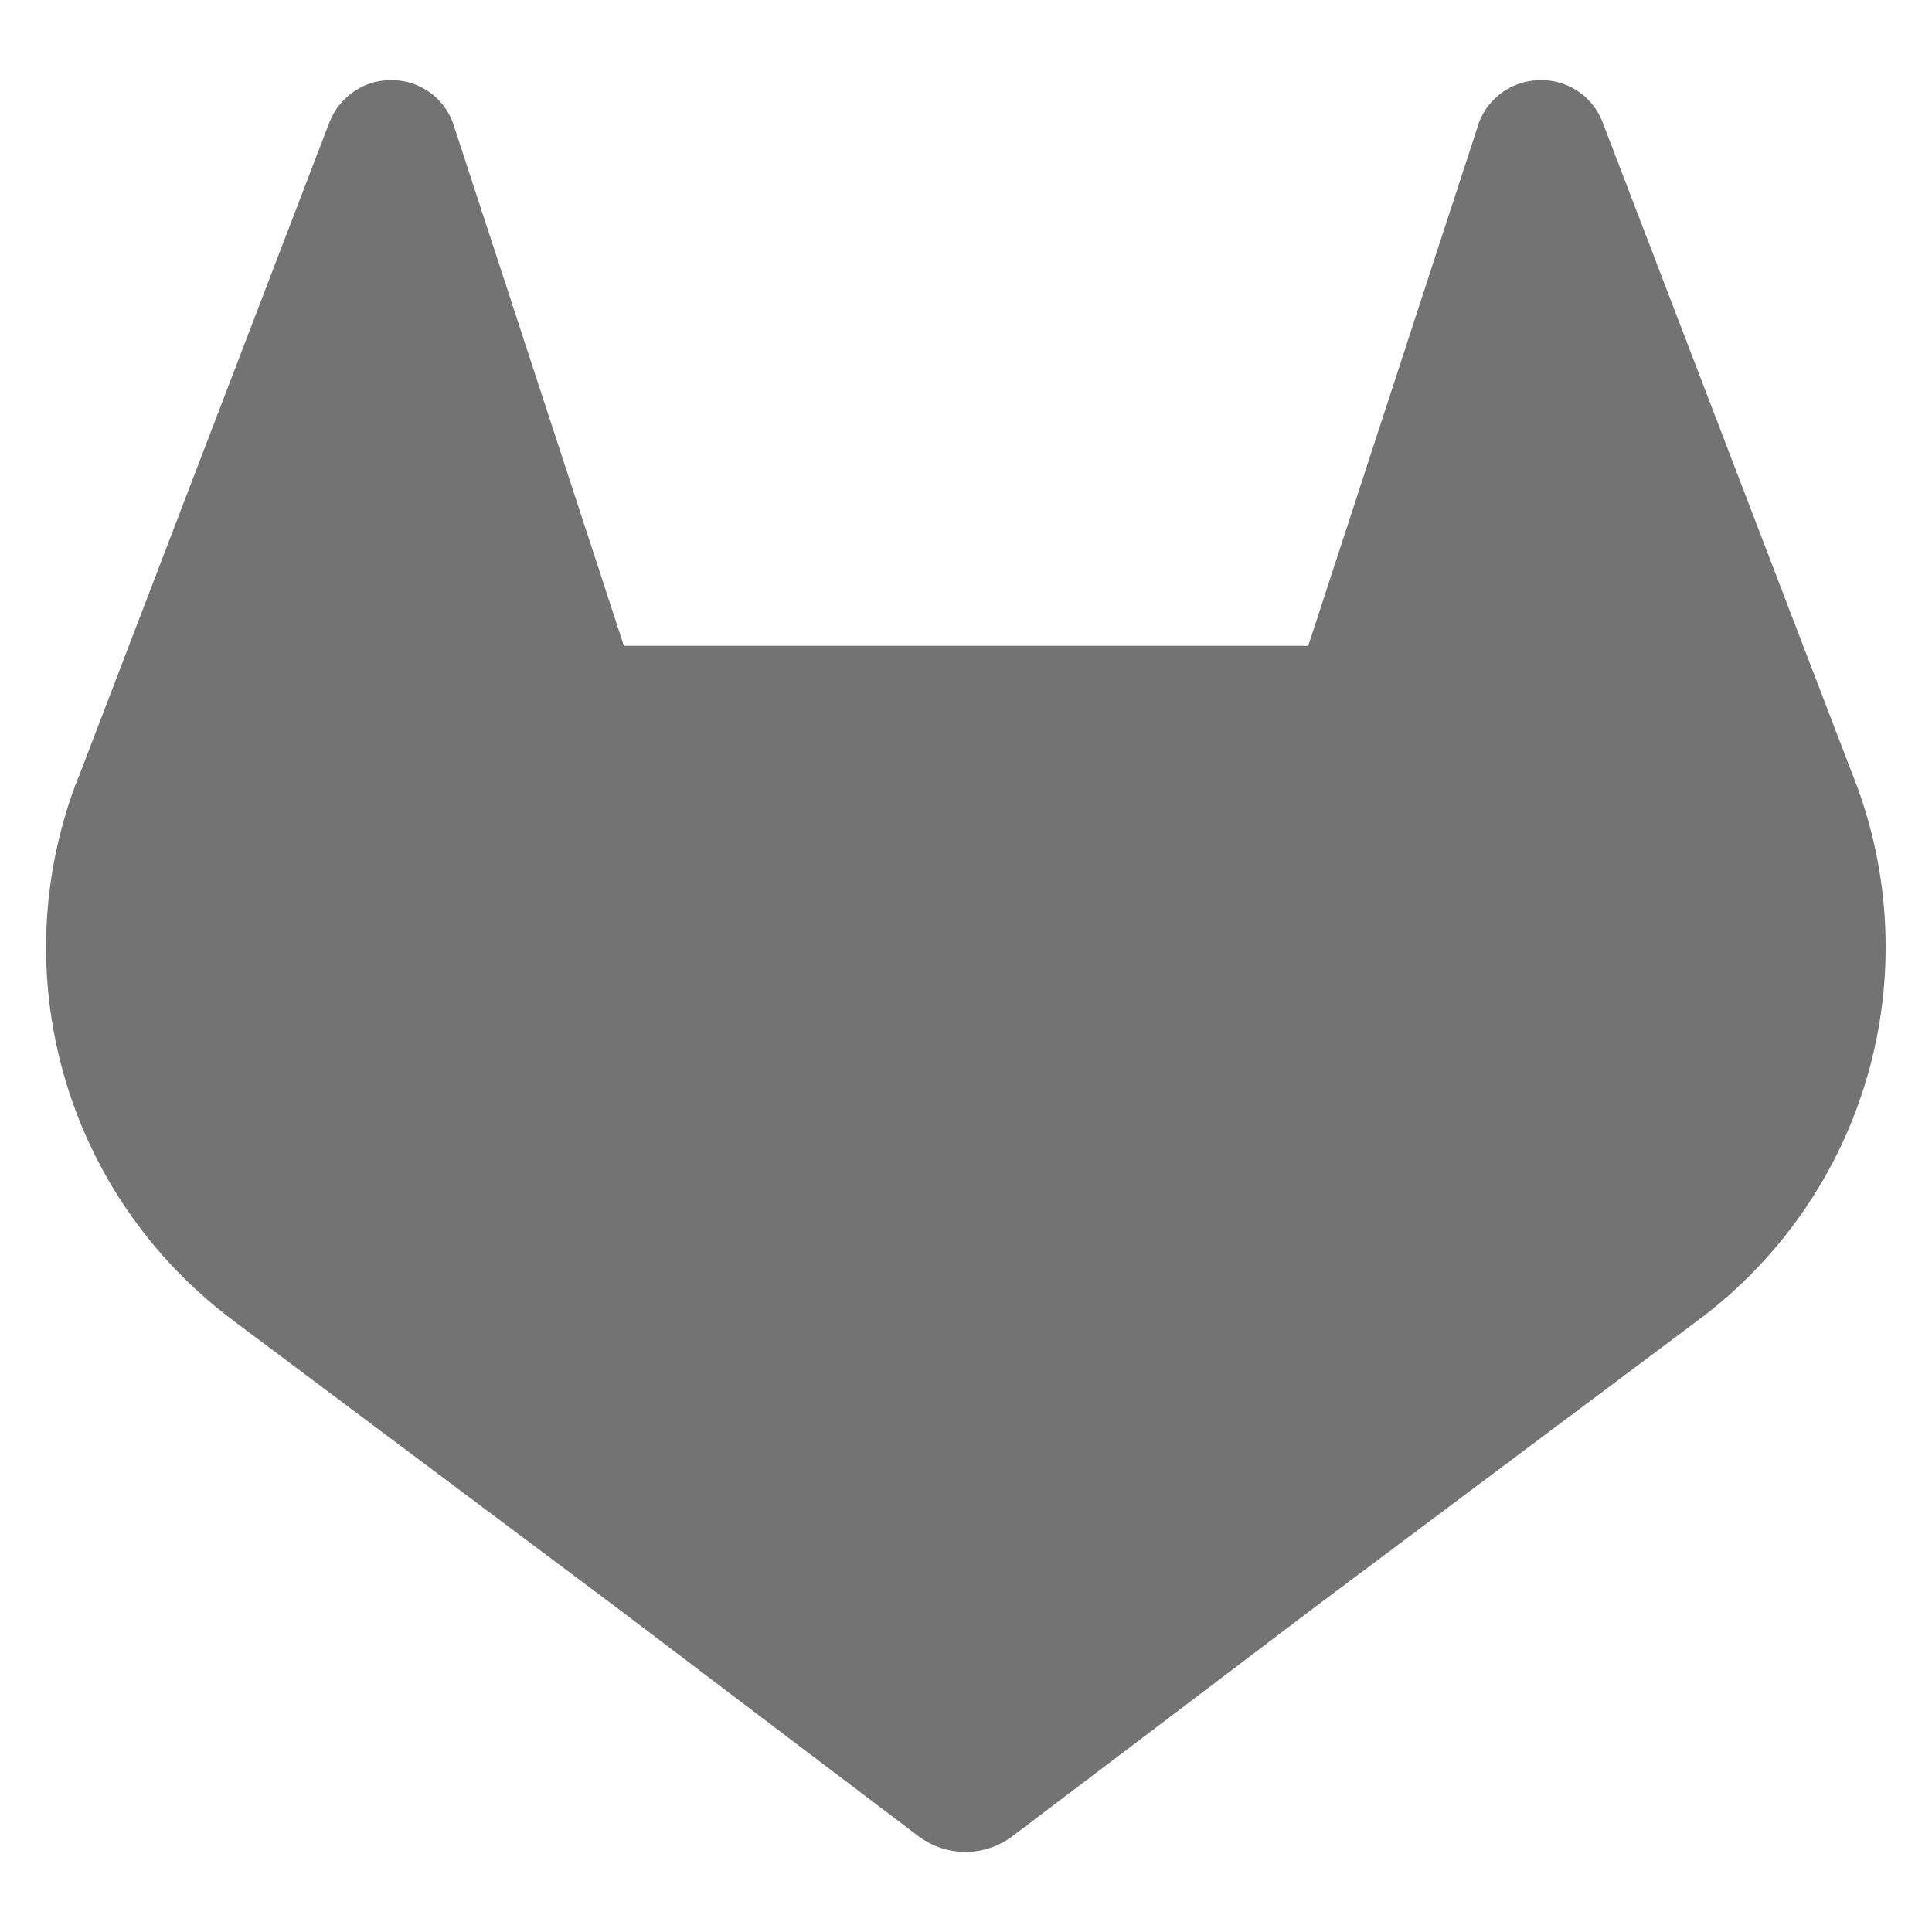
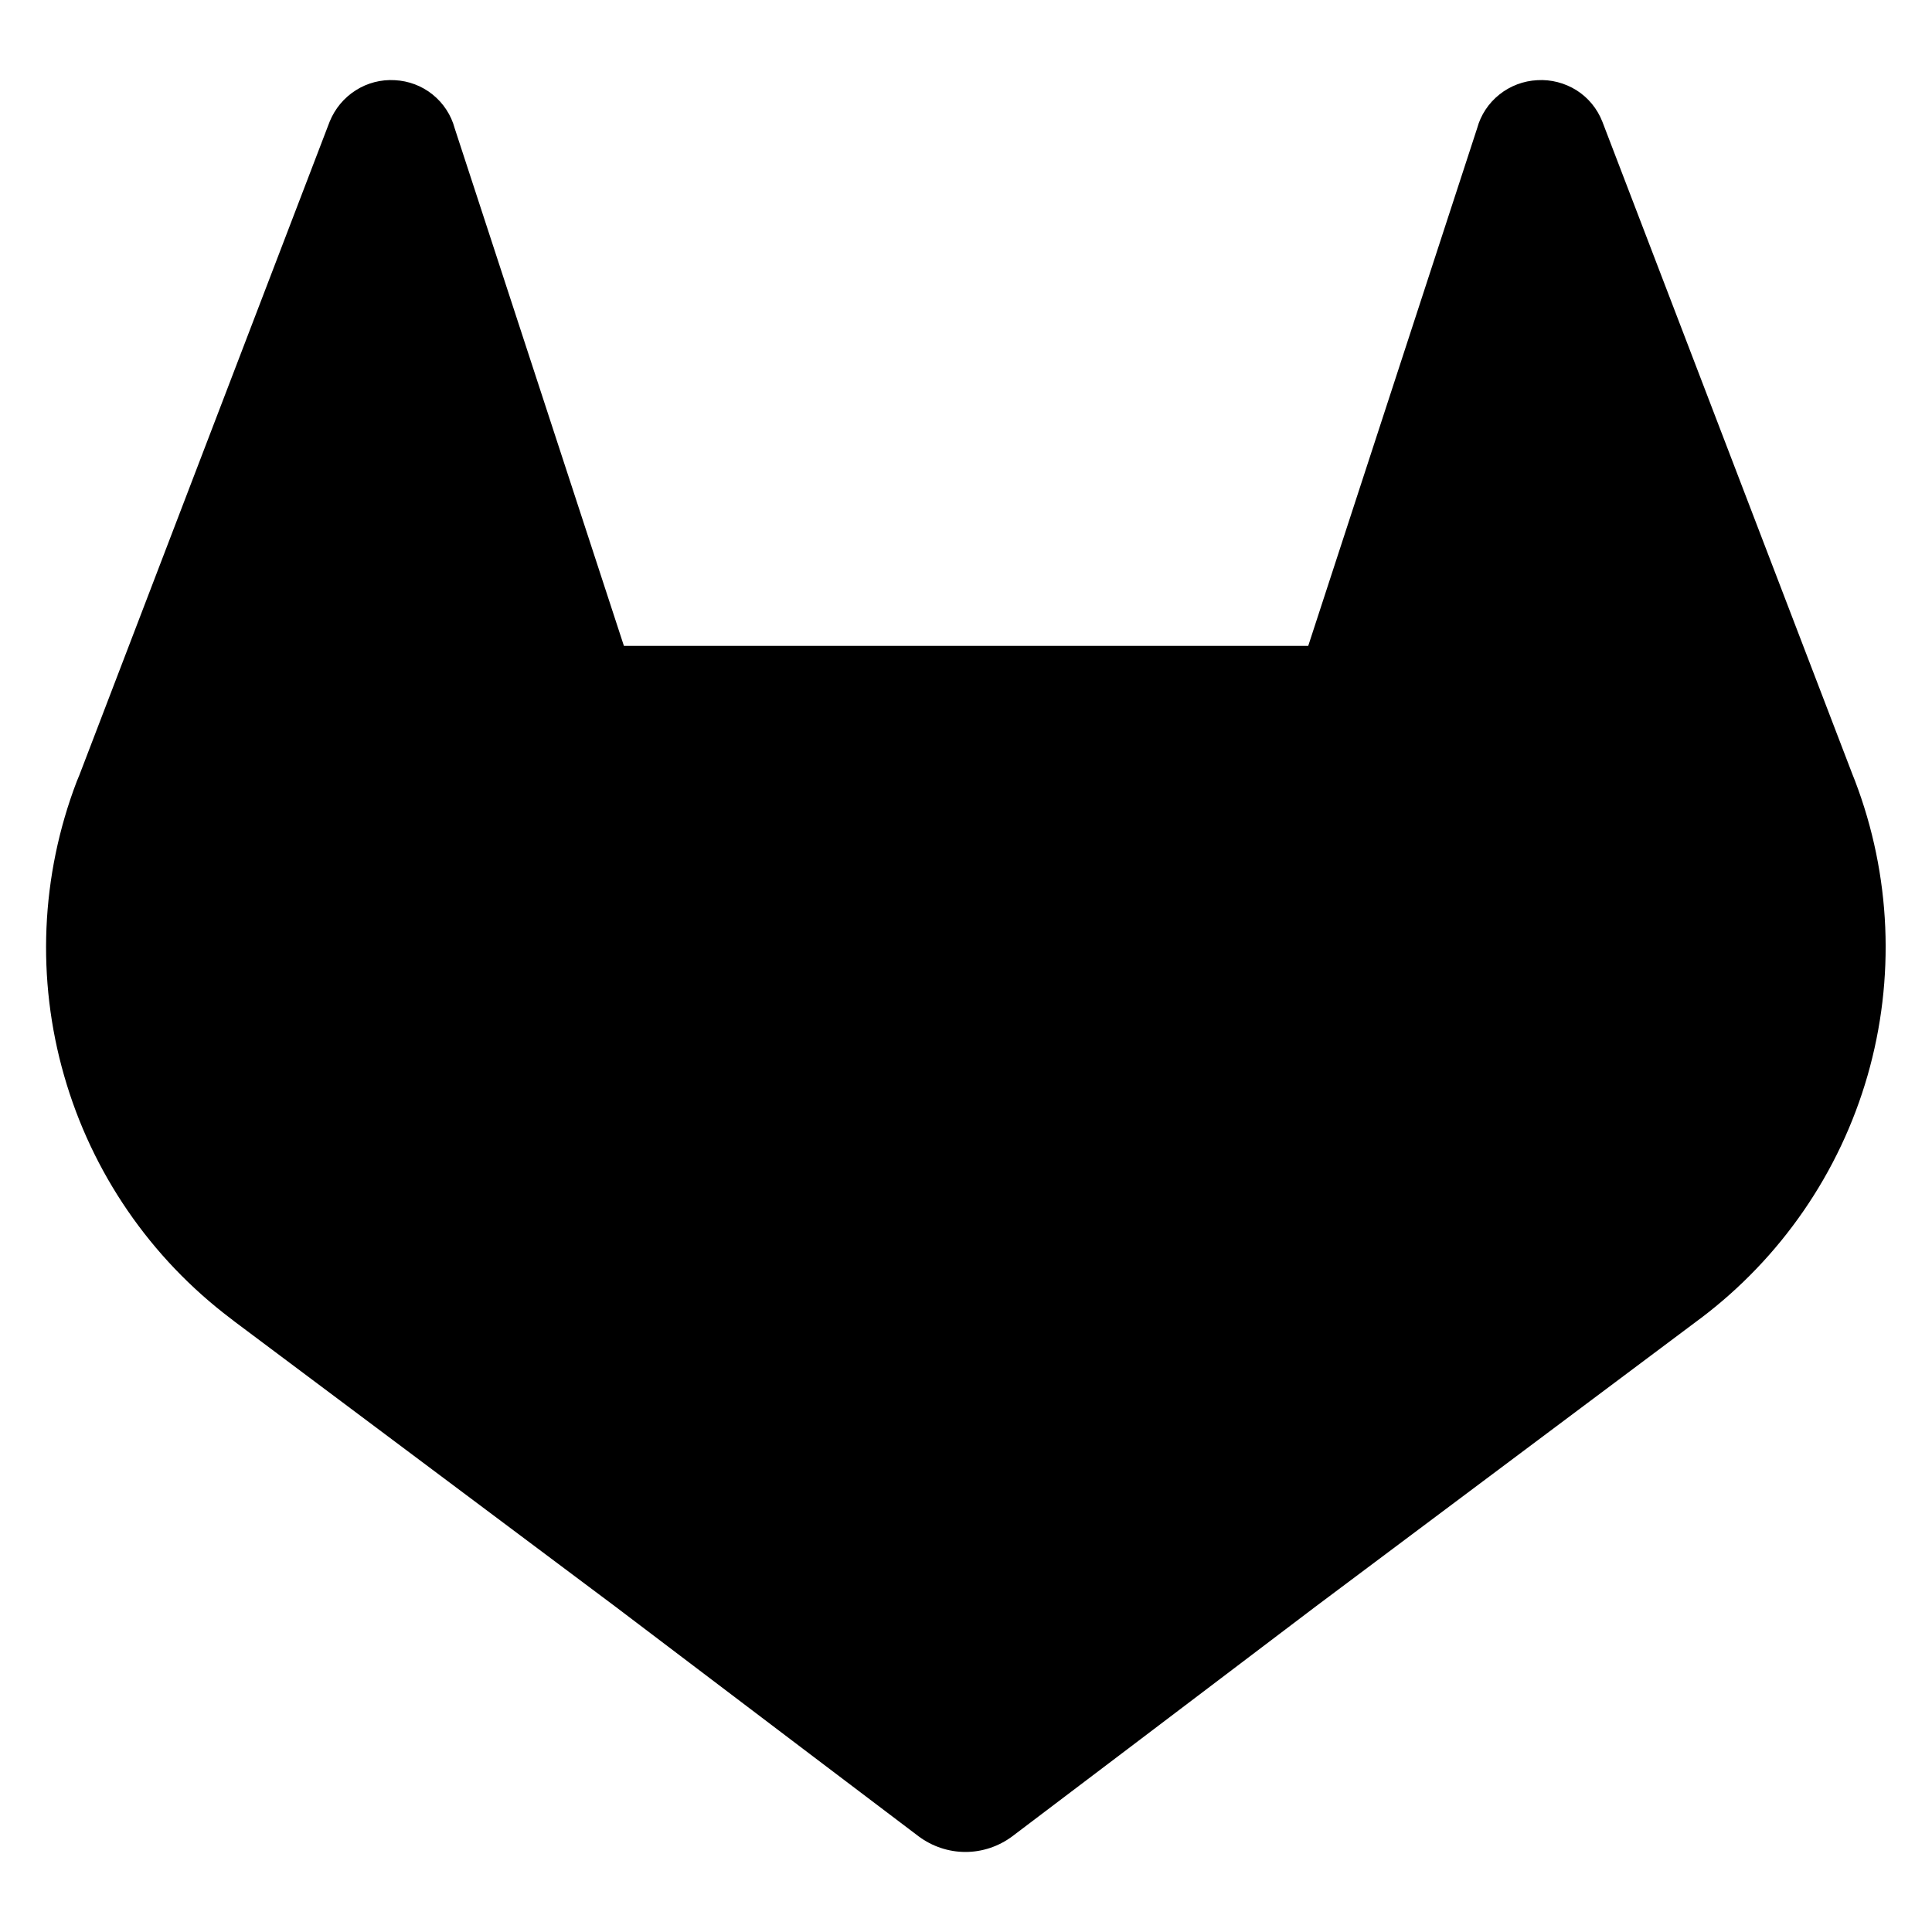
- <svg xmlns="http://www.w3.org/2000/svg" width="14" height="14" viewBox="0 0 14 14" fill="none">
-   <path d="M13.442 5.658L13.423 5.61L11.611 0.881C11.574 0.787 11.509 0.708 11.424 0.654C11.339 0.601 11.24 0.575 11.14 0.581C11.04 0.586 10.944 0.622 10.865 0.685C10.787 0.747 10.73 0.833 10.704 0.929L9.48 4.68H4.521L3.295 0.93C3.269 0.833 3.213 0.748 3.135 0.685C3.057 0.622 2.961 0.586 2.861 0.581C2.761 0.575 2.661 0.601 2.577 0.655C2.492 0.709 2.427 0.788 2.389 0.881L0.575 5.617L0.556 5.663C0.295 6.346 0.263 7.094 0.465 7.796C0.666 8.498 1.09 9.115 1.672 9.555L1.679 9.56L1.695 9.573L4.459 11.642L5.826 12.678L6.657 13.307C6.755 13.38 6.874 13.42 6.996 13.42C7.118 13.42 7.237 13.38 7.335 13.307L8.166 12.678L9.533 11.642L12.314 9.56L12.321 9.555C12.905 9.115 13.331 8.497 13.533 7.794C13.735 7.091 13.703 6.341 13.442 5.658Z" fill="#737373" />
+ <svg xmlns="http://www.w3.org/2000/svg" width="14" height="14" viewBox="0 0 14 14">
+   <path d="M13.442 5.658L13.423 5.61L11.611 0.881C11.574 0.787 11.509 0.708 11.424 0.654C11.339 0.601 11.24 0.575 11.14 0.581C11.04 0.586 10.944 0.622 10.865 0.685C10.787 0.747 10.73 0.833 10.704 0.929L9.48 4.68H4.521L3.295 0.93C3.269 0.833 3.213 0.748 3.135 0.685C3.057 0.622 2.961 0.586 2.861 0.581C2.761 0.575 2.661 0.601 2.577 0.655C2.492 0.709 2.427 0.788 2.389 0.881L0.575 5.617L0.556 5.663C0.295 6.346 0.263 7.094 0.465 7.796C0.666 8.498 1.09 9.115 1.672 9.555L1.679 9.56L1.695 9.573L4.459 11.642L5.826 12.678L6.657 13.307C6.755 13.38 6.874 13.42 6.996 13.42C7.118 13.42 7.237 13.38 7.335 13.307L8.166 12.678L9.533 11.642L12.314 9.56L12.321 9.555C12.905 9.115 13.331 8.497 13.533 7.794C13.735 7.091 13.703 6.341 13.442 5.658Z" />
</svg>
